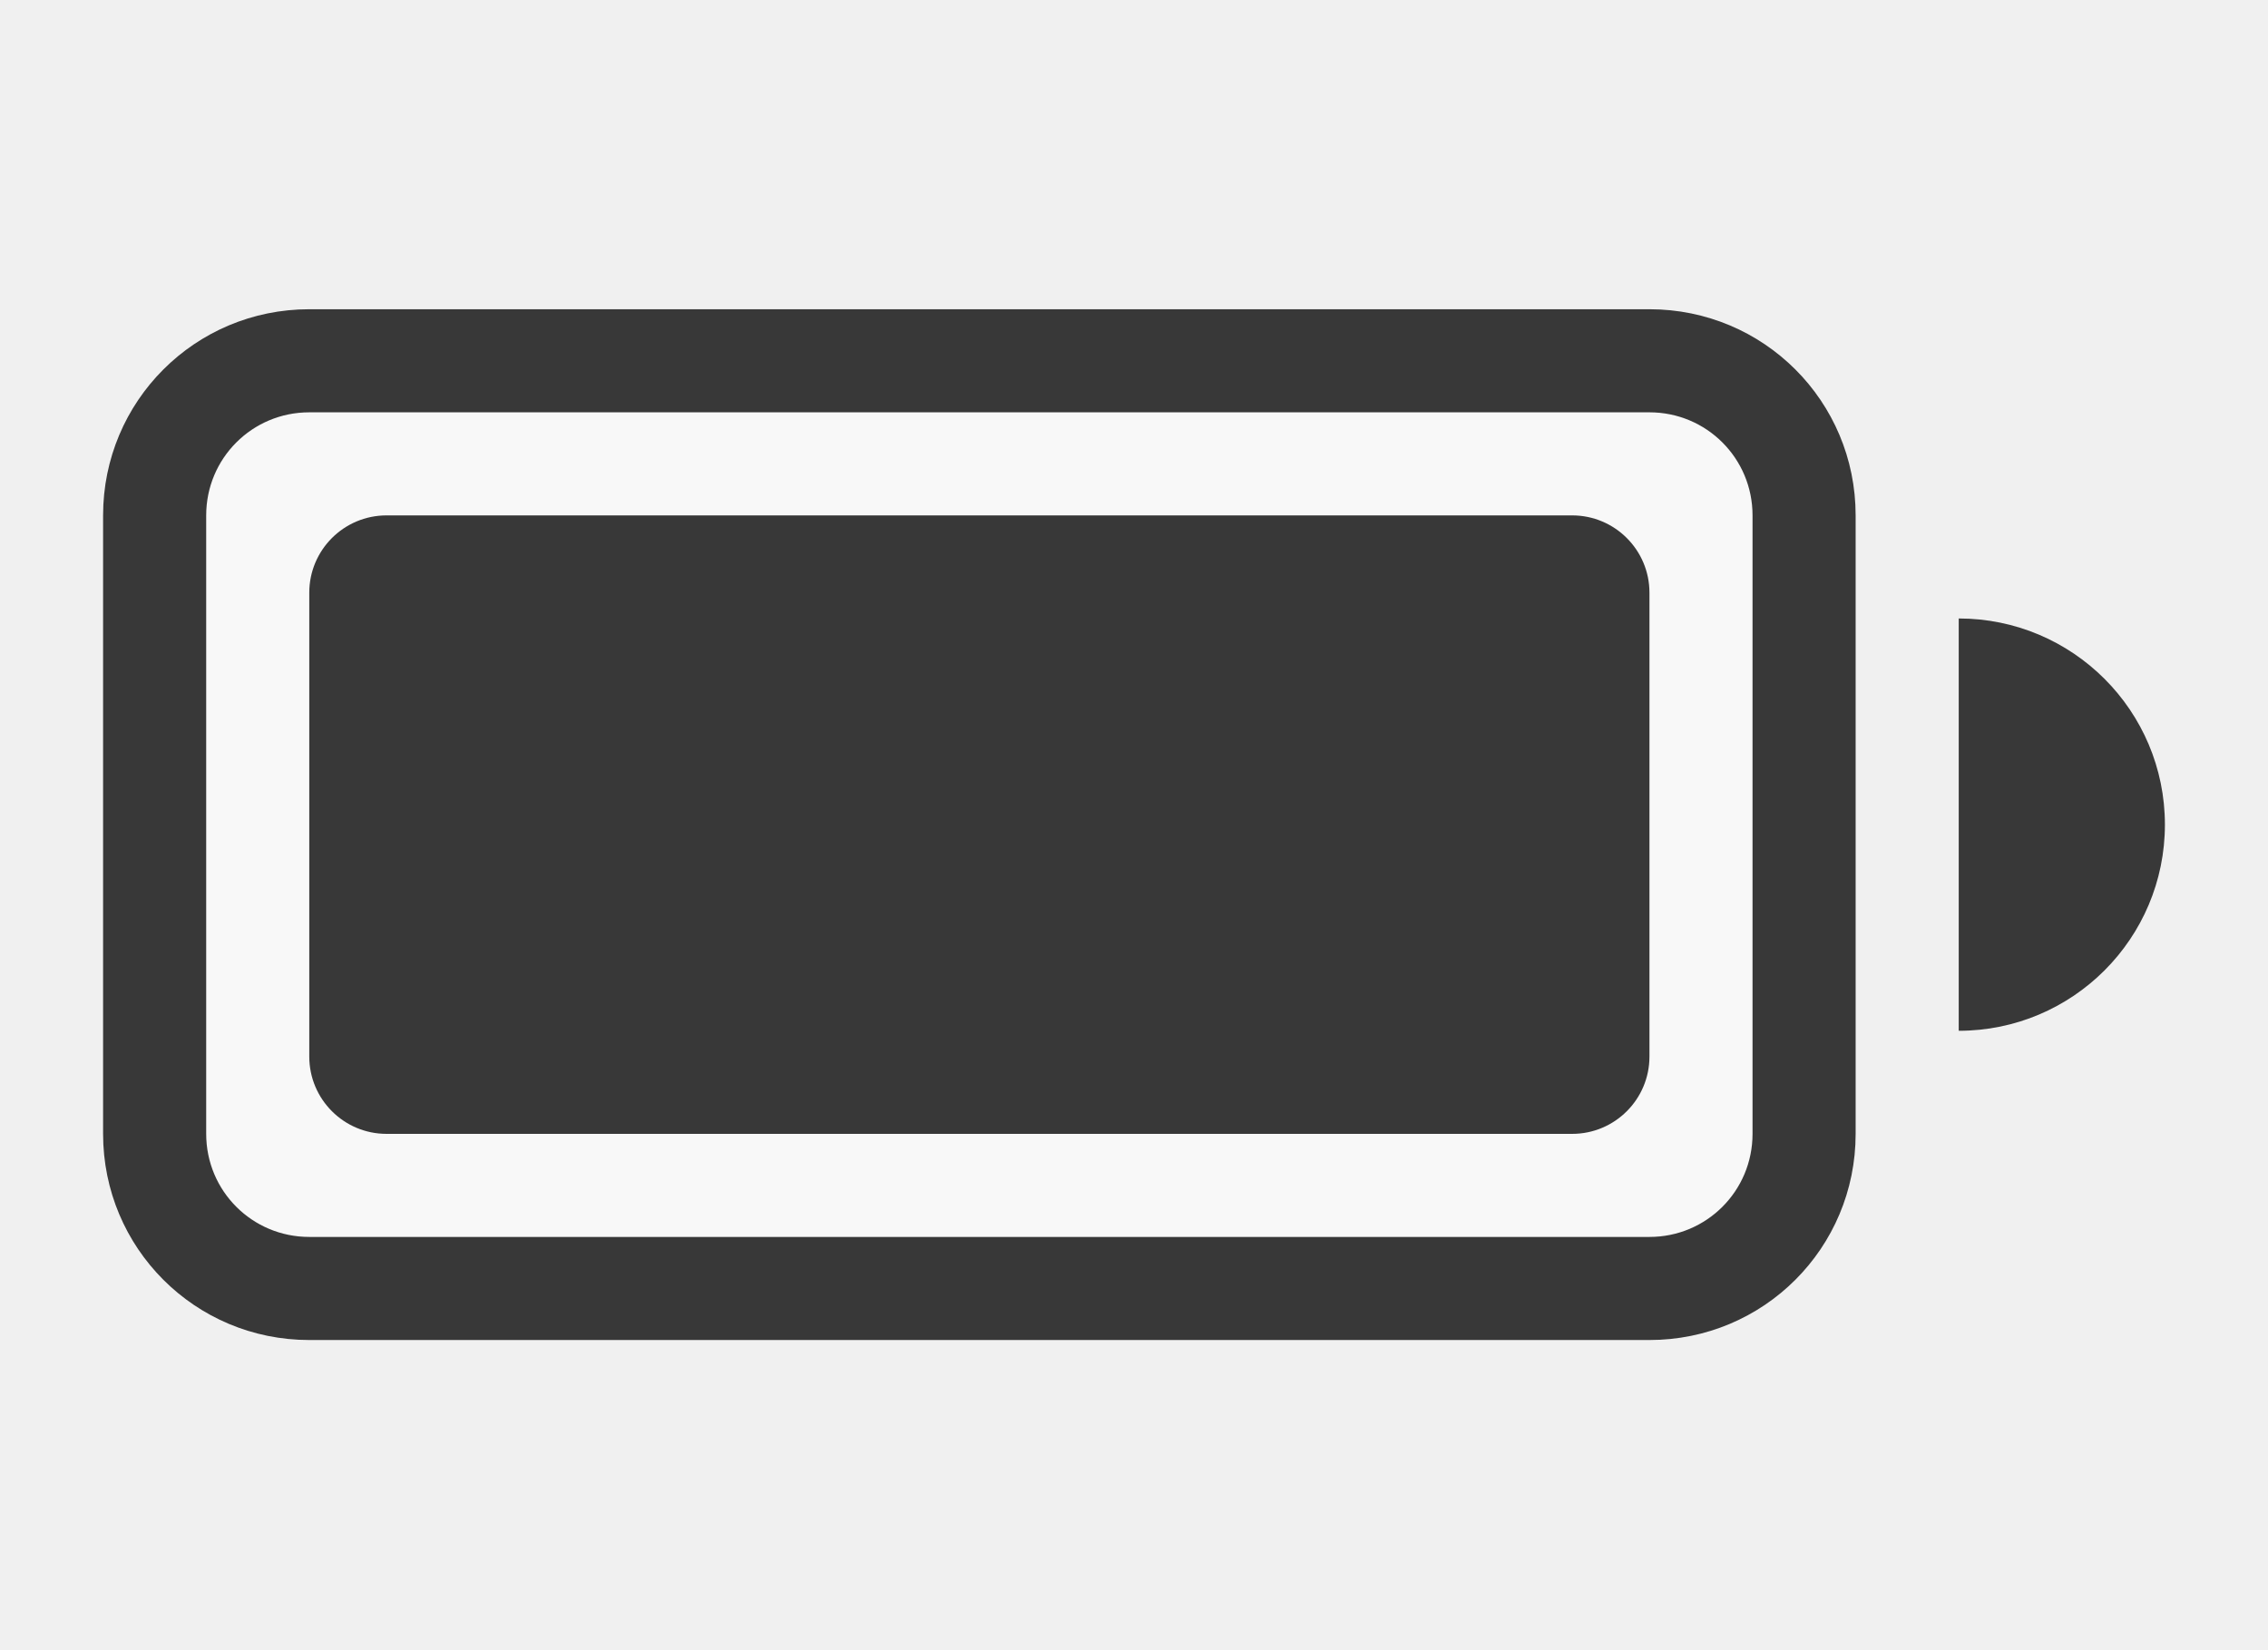
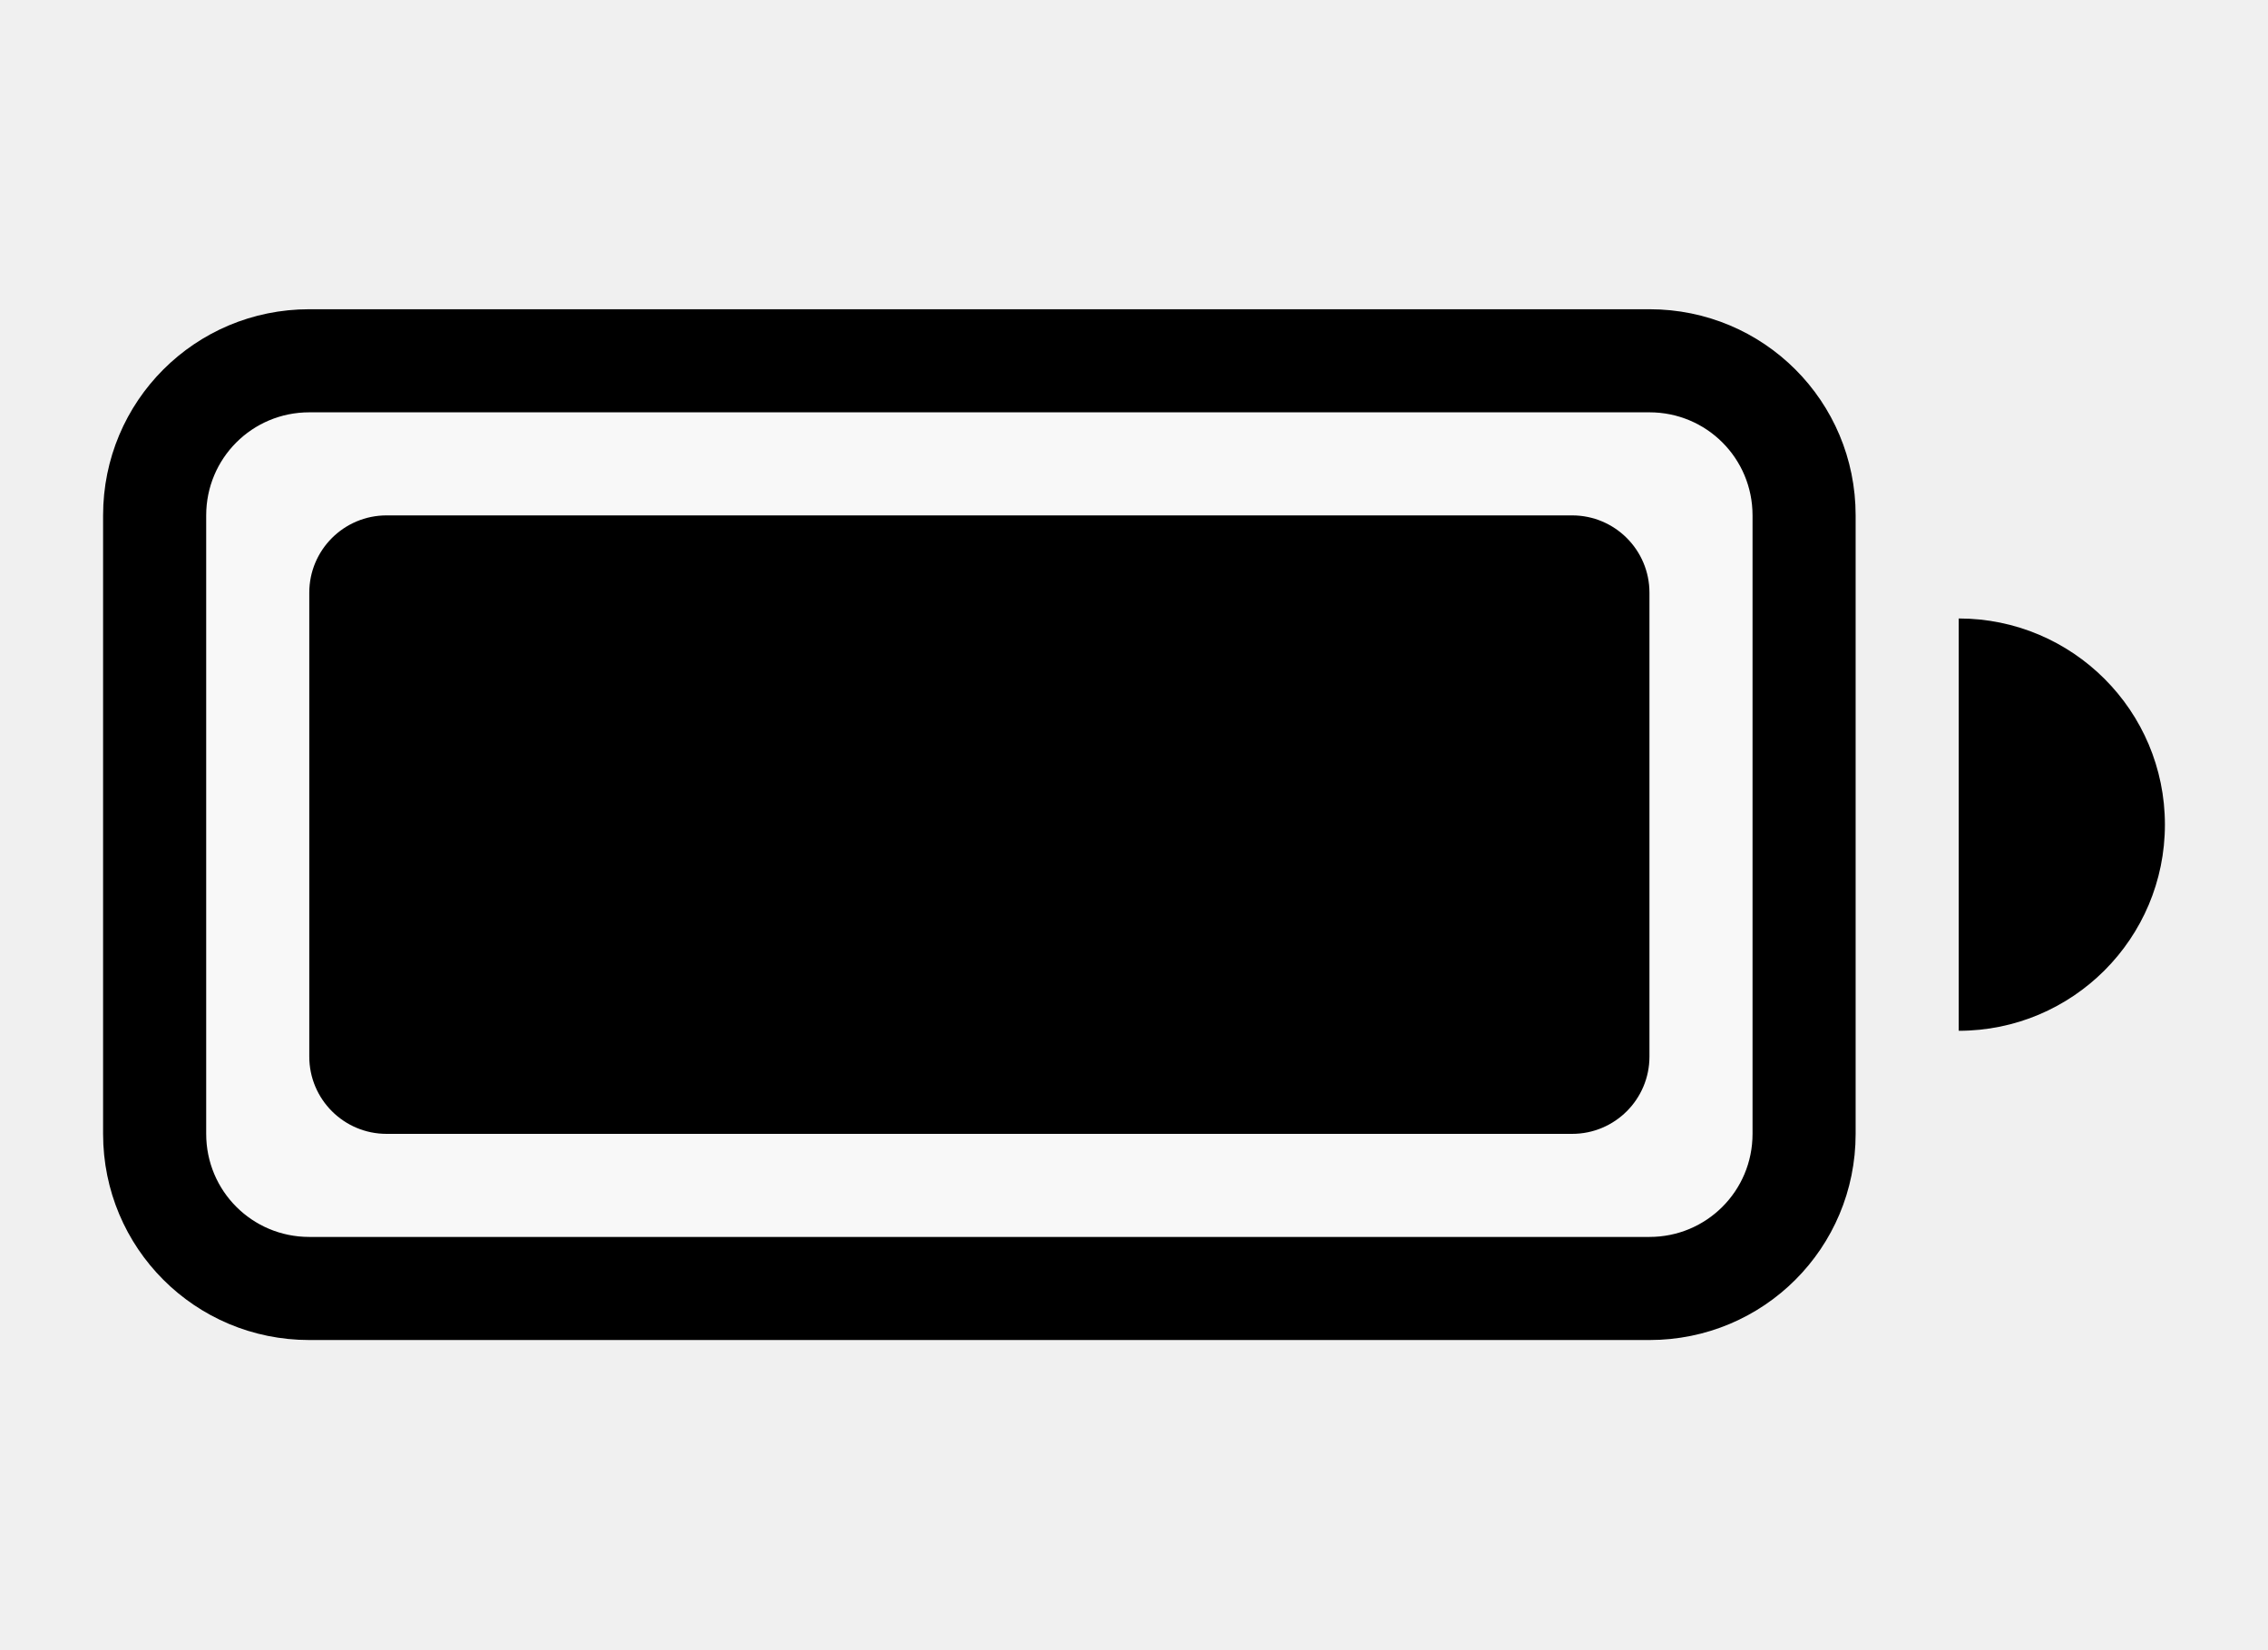
<svg xmlns="http://www.w3.org/2000/svg" width="22" height="16" enable-background="new" version="1.1" id="svg12">
  <defs id="defs16" />
  <rect style="opacity:0.5;fill:#ffffff;fill-opacity:1;stroke-width:1.119" id="rect843" width="15" height="8" x="2" y="4" rx="1" ry="1" />
-   <g transform="translate(1)" fill="#383838" fill-rule="evenodd" id="g10">
+   <g transform="translate(1)" fill="#000000" fill-rule="evenodd" id="g10">
    <rect x="2" y="5" width="13" height="6" rx="0.75" ry="0.75" style="paint-order:stroke fill markers" id="rect4" />
    <path d="m2 3c-1.108 0-2 0.892-2 2v6c0 1.108 0.892 2 2 2h13c1.108 0 2-0.892 2-2v-6c0-1.108-0.892-2-2-2zm0 1h13c0.554 0 1 0.446 1 1v6c0 0.554-0.446 1-1 1h-13c-0.554 0-1-0.446-1-1v-6c0-0.554 0.446-1 1-1z" enable-background="new" style="paint-order:stroke fill markers" id="path6" />
    <path d="m18 6v4a2 2 0 0 0 2-2 2 2 0 0 0-2-2z" enable-background="new" style="paint-order:stroke fill markers" id="path8" />
  </g>
</svg>
